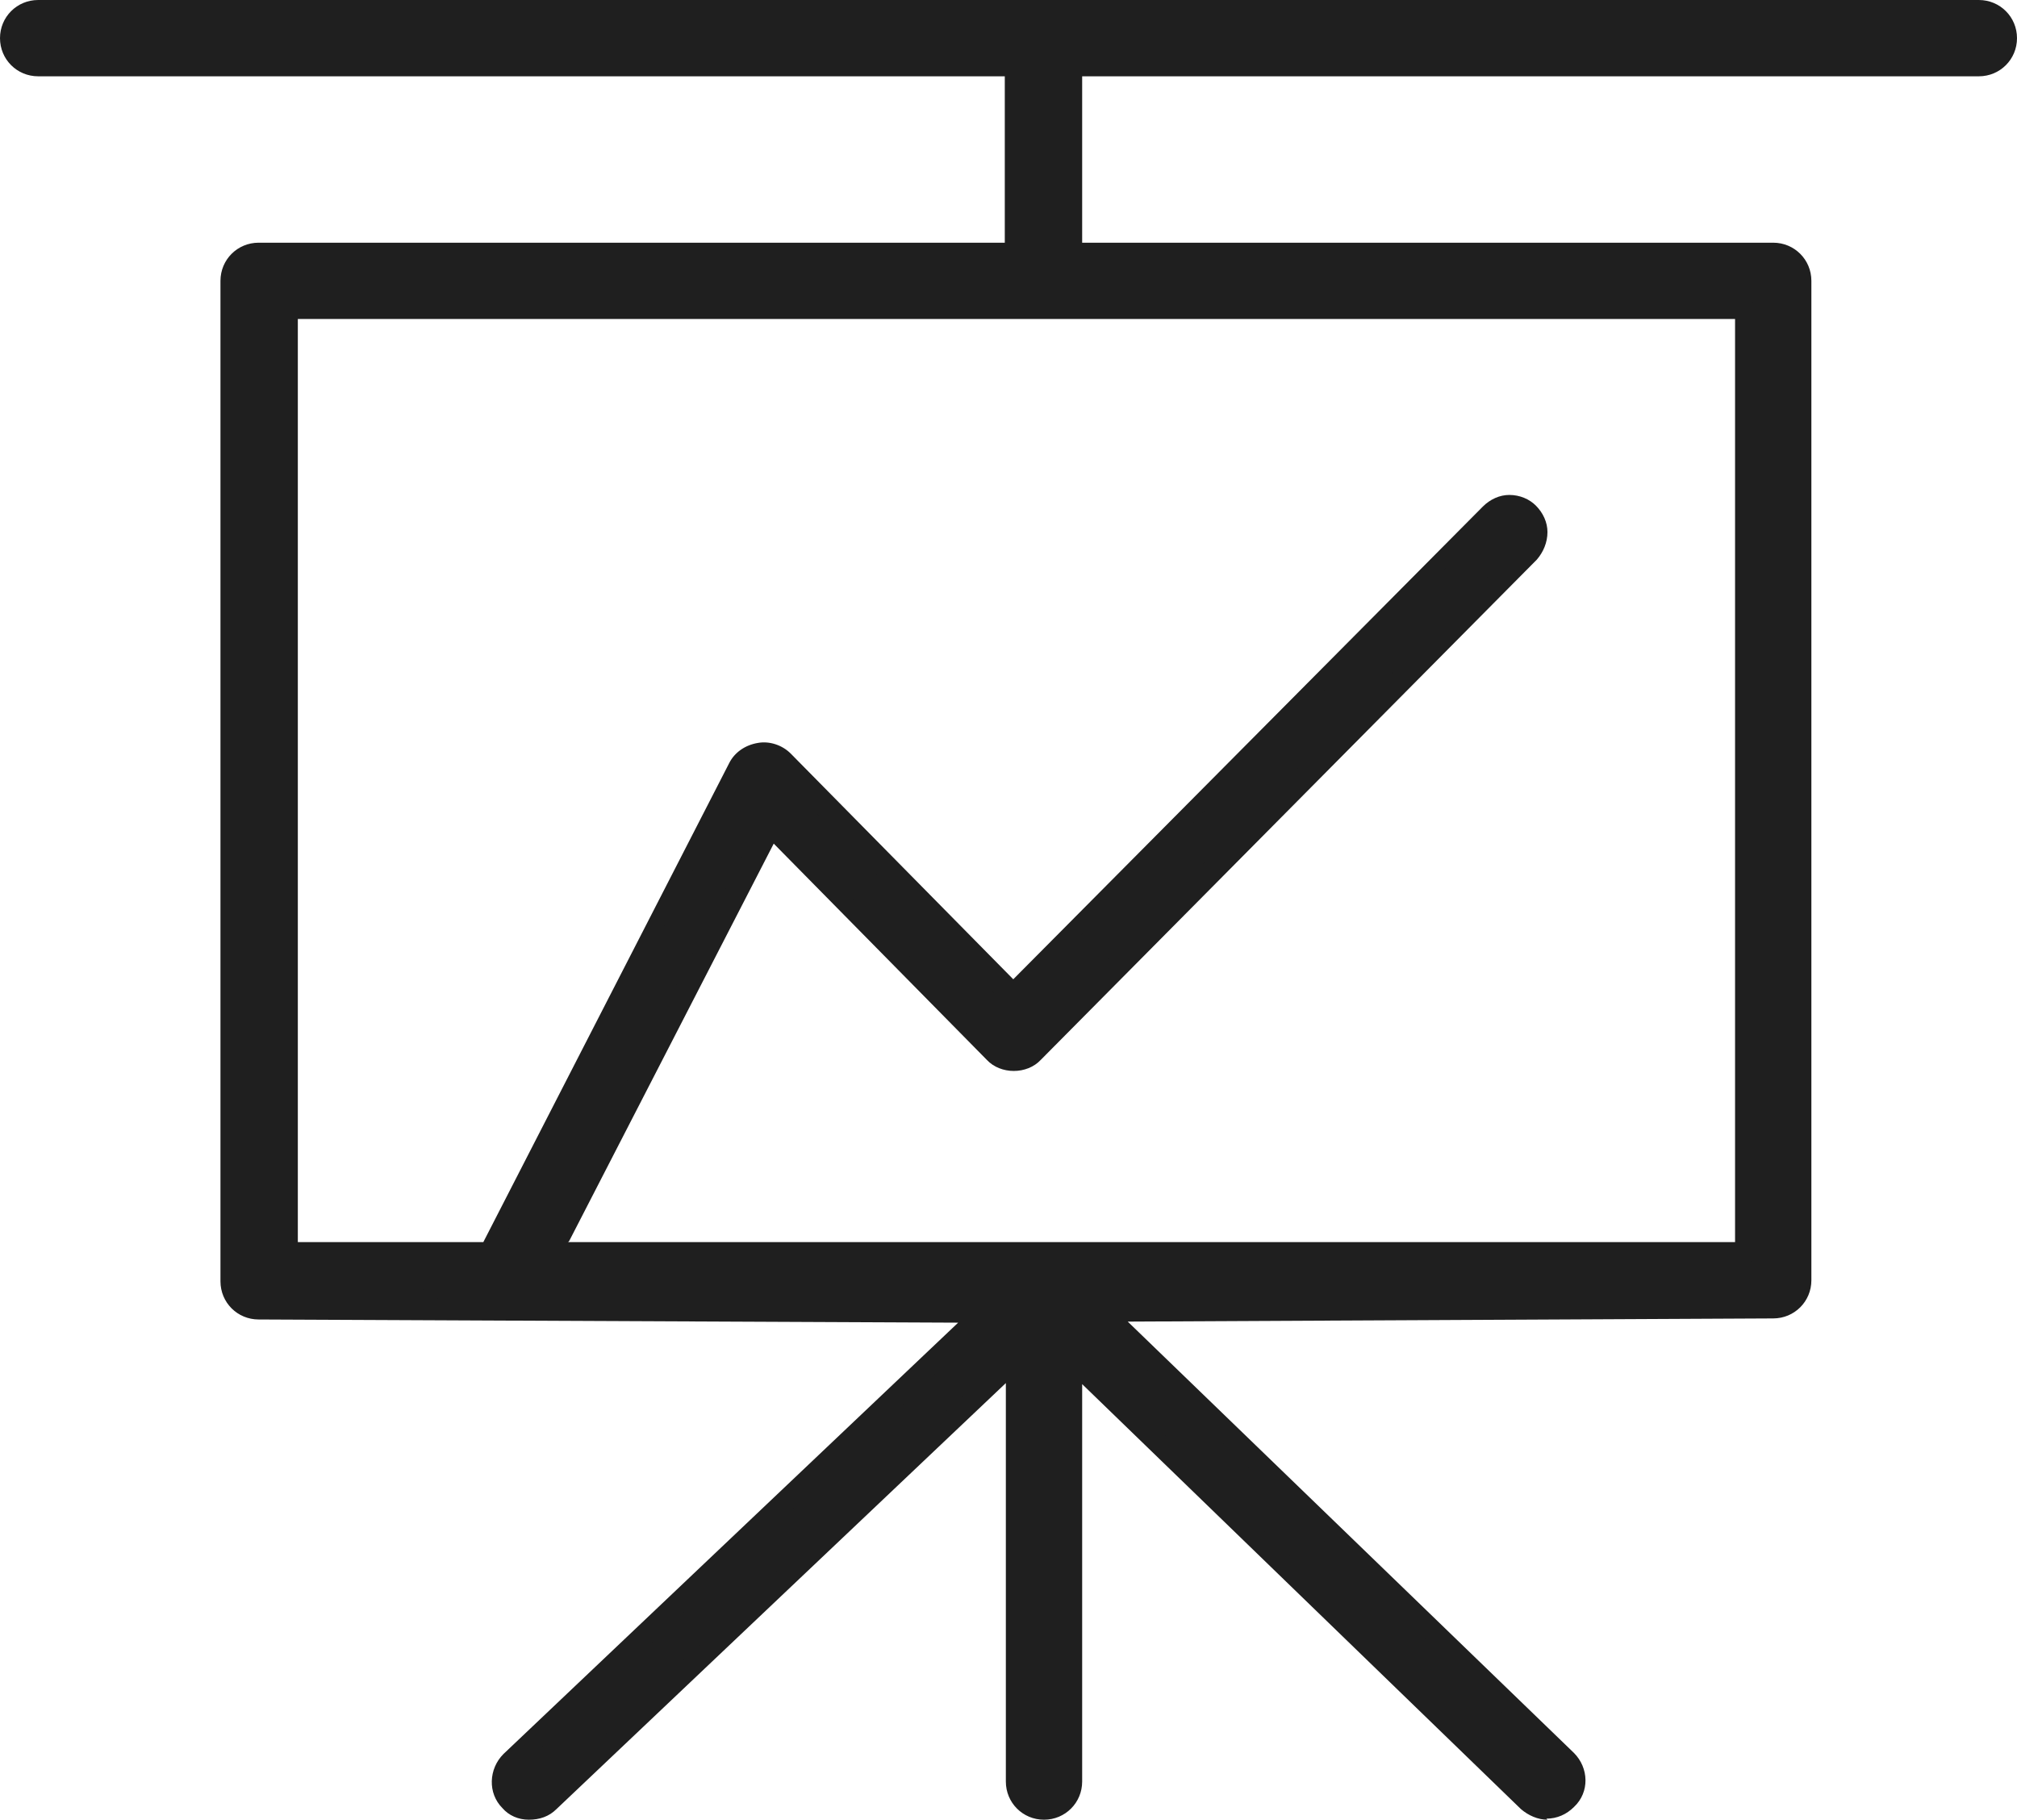
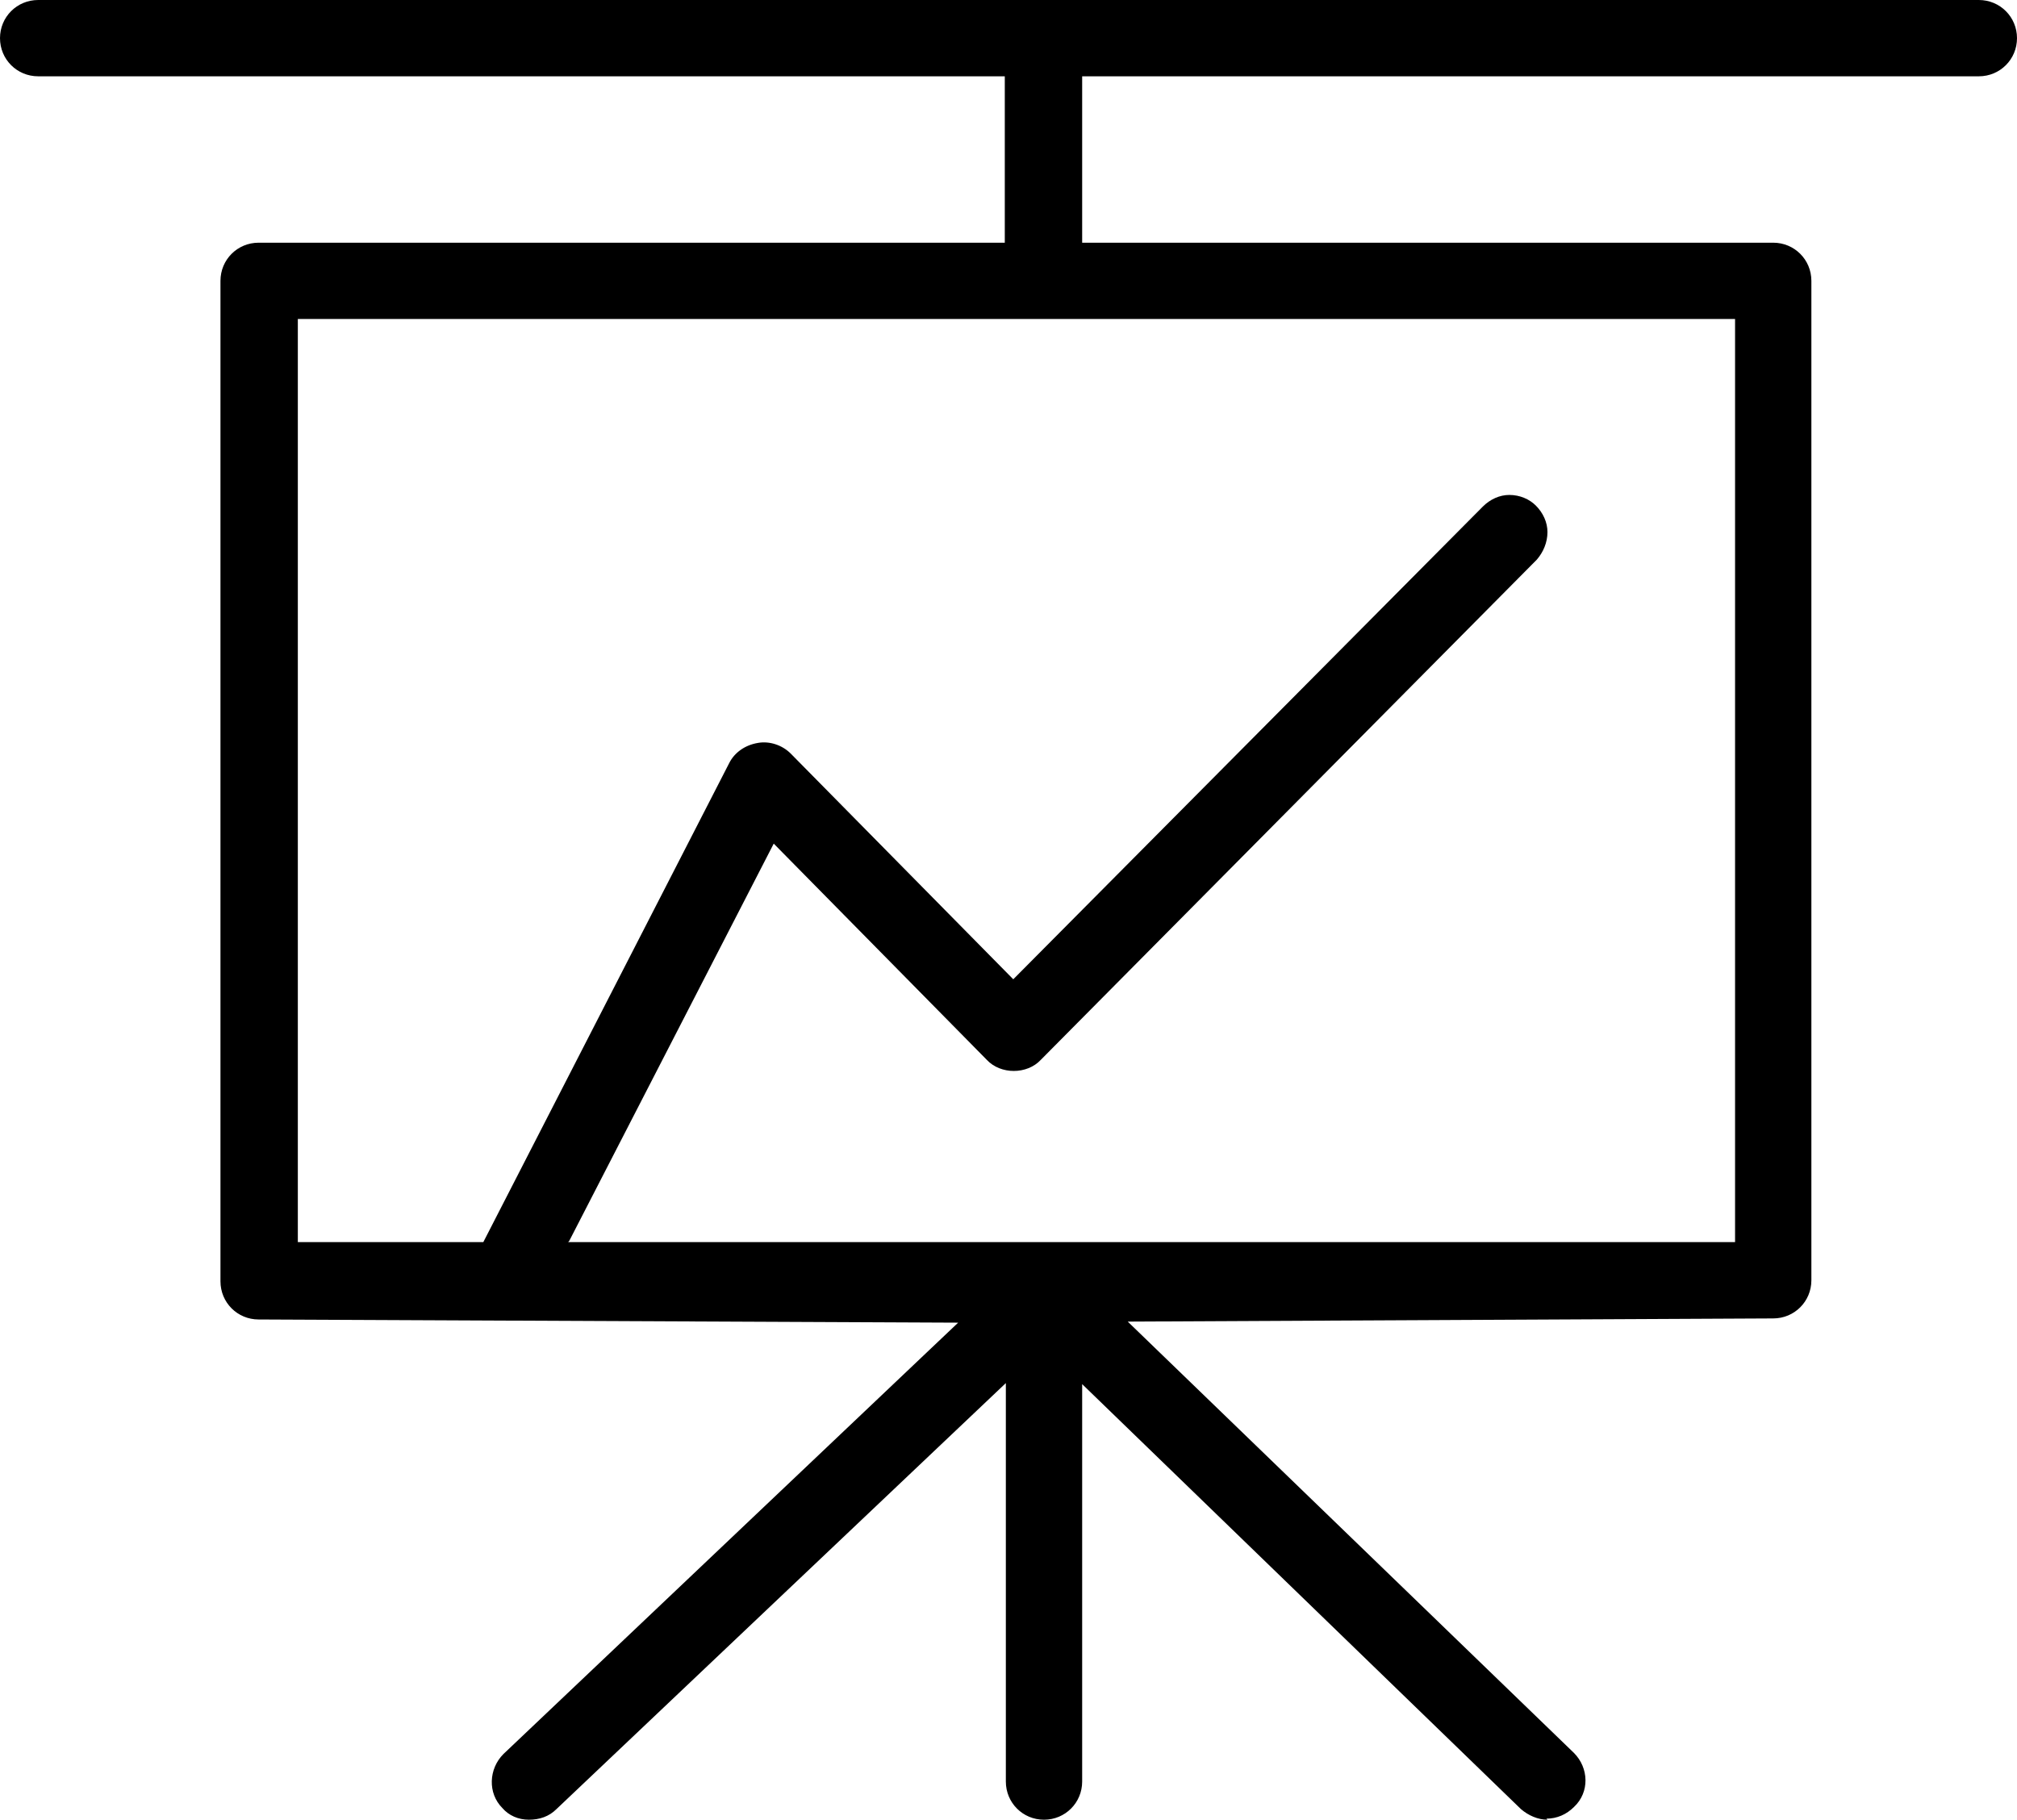
<svg xmlns="http://www.w3.org/2000/svg" id="Layer_2" data-name="Layer 2" viewBox="0 0 19.03 17.17">
  <defs>
    <style>
      .cls-1 {
-         fill: #1f1f1f;
+         fill: currentColor;
      }
    </style>
  </defs>
  <g id="Object">
    <g>
      <path class="cls-1" d="M18.67.1H.36C.22.1.1.22.1.36s.12.26.26.26h9.23v1.76H2.44c-.14,0-.26.12-.26.26v9.43c0,.14.12.26.26.26h2.33c.1,0,.19-.06.23-.14l2.26-4.4,2.1,2.13s.12.08.19.08h0c.07,0,.14-.03.19-.08l4.68-4.72c.1-.1.1-.27,0-.37-.1-.1-.27-.1-.37,0l-4.5,4.53-2.17-2.2c-.06-.06-.14-.09-.23-.07-.08.01-.16.06-.19.14l-2.35,4.58h-1.9V2.91h13.76v8.91H4.13c-.14,0-.26.12-.26.26s.12.26.26.26l5.16.03-4.47,4.24c-.11.1-.11.27,0,.37.1.11.27.11.37,0l4.41-4.18v3.99c0,.14.12.26.26.26s.26-.12.26-.26v-3.98l4.31,4.17c.05.05.12.07.18.07s.14-.03.19-.08c.1-.1.1-.27,0-.37l-4.38-4.24,6.33-.03c.14,0,.26-.12.26-.26V2.65c0-.14-.12-.26-.26-.26h-6.62V.62h8.56c.14,0,.26-.12.26-.26s-.12-.26-.26-.26Z" />
      <path class="cls-1" d="M14.6,17.17c-.09,0-.18-.04-.25-.1l-4.14-4.01v3.75c0,.2-.16.36-.36.36s-.36-.16-.36-.36v-3.76l-4.24,4.02c-.07.07-.16.1-.26.1-.1,0-.19-.04-.25-.11-.14-.14-.13-.37.01-.51l4.29-4.07-6.6-.03c-.2,0-.36-.16-.36-.36V2.65c0-.2.16-.36.36-.36h7.04V.72H.36c-.2,0-.36-.16-.36-.36s.16-.36.36-.36h18.31c.2,0,.36.16.36.36s-.16.36-.36.36h-8.46v1.57h6.52c.2,0,.36.16.36.36v9.43c0,.2-.16.36-.36.36l-6.09.03,4.21,4.07c.14.14.15.37,0,.51-.07.07-.16.11-.26.11ZM10.11,12.73s.05,0,.07.03l4.31,4.17c.06.06.17.06.23,0,.06-.06.06-.17,0-.23l-4.38-4.24s-.04-.07-.02-.11c.01-.04.05-.06.09-.06l6.33-.03c.09,0,.16-.07.16-.16V2.65c0-.09-.07-.16-.16-.16h-6.62c-.05,0-.1-.04-.1-.1V.62c0-.05.04-.1.1-.1h8.56c.09,0,.16-.07.16-.16s-.07-.16-.16-.16H.36c-.09,0-.16.07-.16.16s.07.16.16.16h9.23c.05,0,.1.04.1.1v1.76c0,.05-.04.1-.1.1H2.44c-.09,0-.16.07-.16.16v9.43c0,.09.07.16.16.16h1.36s-.04-.1-.04-.16.01-.11.04-.16h-1.1c-.05,0-.1-.04-.1-.1V2.91c0-.05.04-.1.1-.1h13.76c.05,0,.1.04.1.1v8.91c0,.05-.04.1-.1.1H5.26l-.17.33s0,0,0,0l4.2.03s.08.02.09.06c.01.04,0,.08-.02.11l-4.47,4.24c-.07.06-.07.17,0,.23.03.03.07.05.11.05.04,0,.09-.01.12-.05l4.41-4.18s.07-.03.11-.02c.04.02.06.05.06.09v3.99c0,.09.07.16.16.16s.16-.07.16-.16v-3.98s.02-.07.06-.09c.01,0,.03,0,.04,0ZM4.13,12.25h.64c.06,0,.12-.03.15-.09l.12-.24h-.91c-.09,0-.16.07-.16.16s.07.16.16.16ZM5.36,11.72h11.01V3.01H2.81v8.71h1.75l2.32-4.52c.05-.1.15-.17.27-.19.11-.02.23.02.31.1l2.1,2.13,4.43-4.46c.07-.07.16-.11.25-.11h0c.1,0,.19.04.25.1.07.07.11.16.11.25,0,.1-.04.19-.1.26l-4.68,4.72c-.13.14-.38.14-.51,0l-2.01-2.04-1.93,3.75ZM4.77,11.72h.37l2.03-3.96s.04-.05.07-.05c.03,0,.06,0,.08.03l2.1,2.13c.06.06.17.06.23,0l4.68-4.72s.05-.07.05-.12c0-.04-.02-.08-.05-.12-.03-.03-.07-.05-.12-.05h0s-.08.02-.12.05l-4.5,4.53s-.04.03-.07.03h0s-.05-.01-.07-.03l-2.17-2.2s-.09-.05-.14-.05c-.05,0-.1.04-.12.09l-2.28,4.43Z" />
    </g>
  </g>
</svg>
